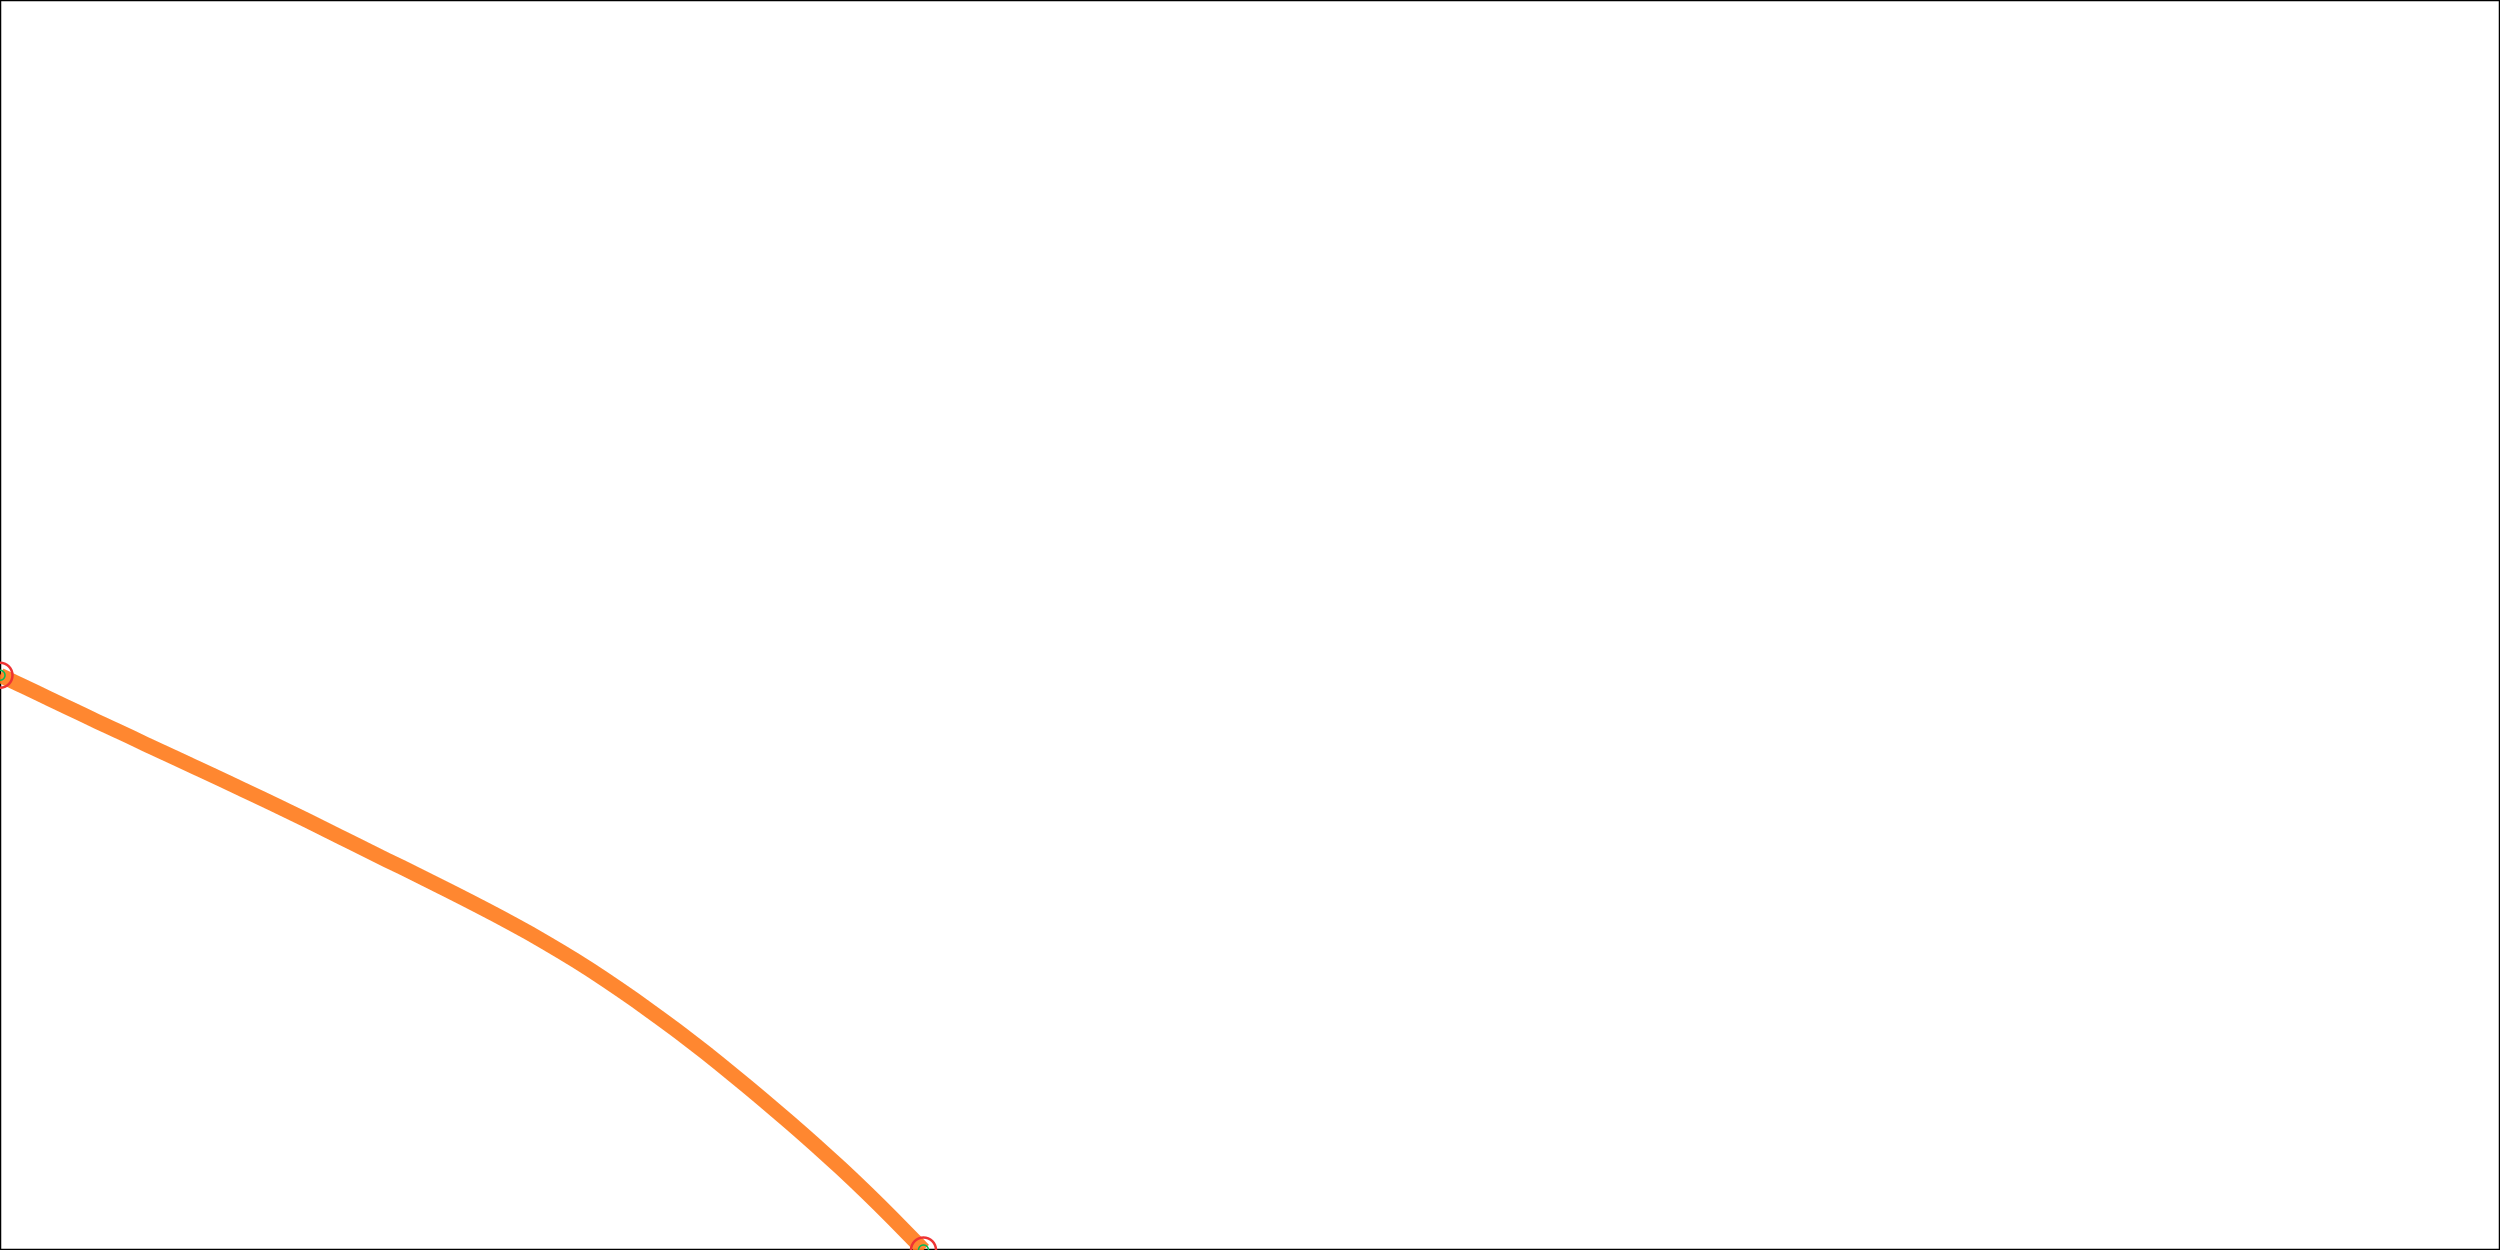
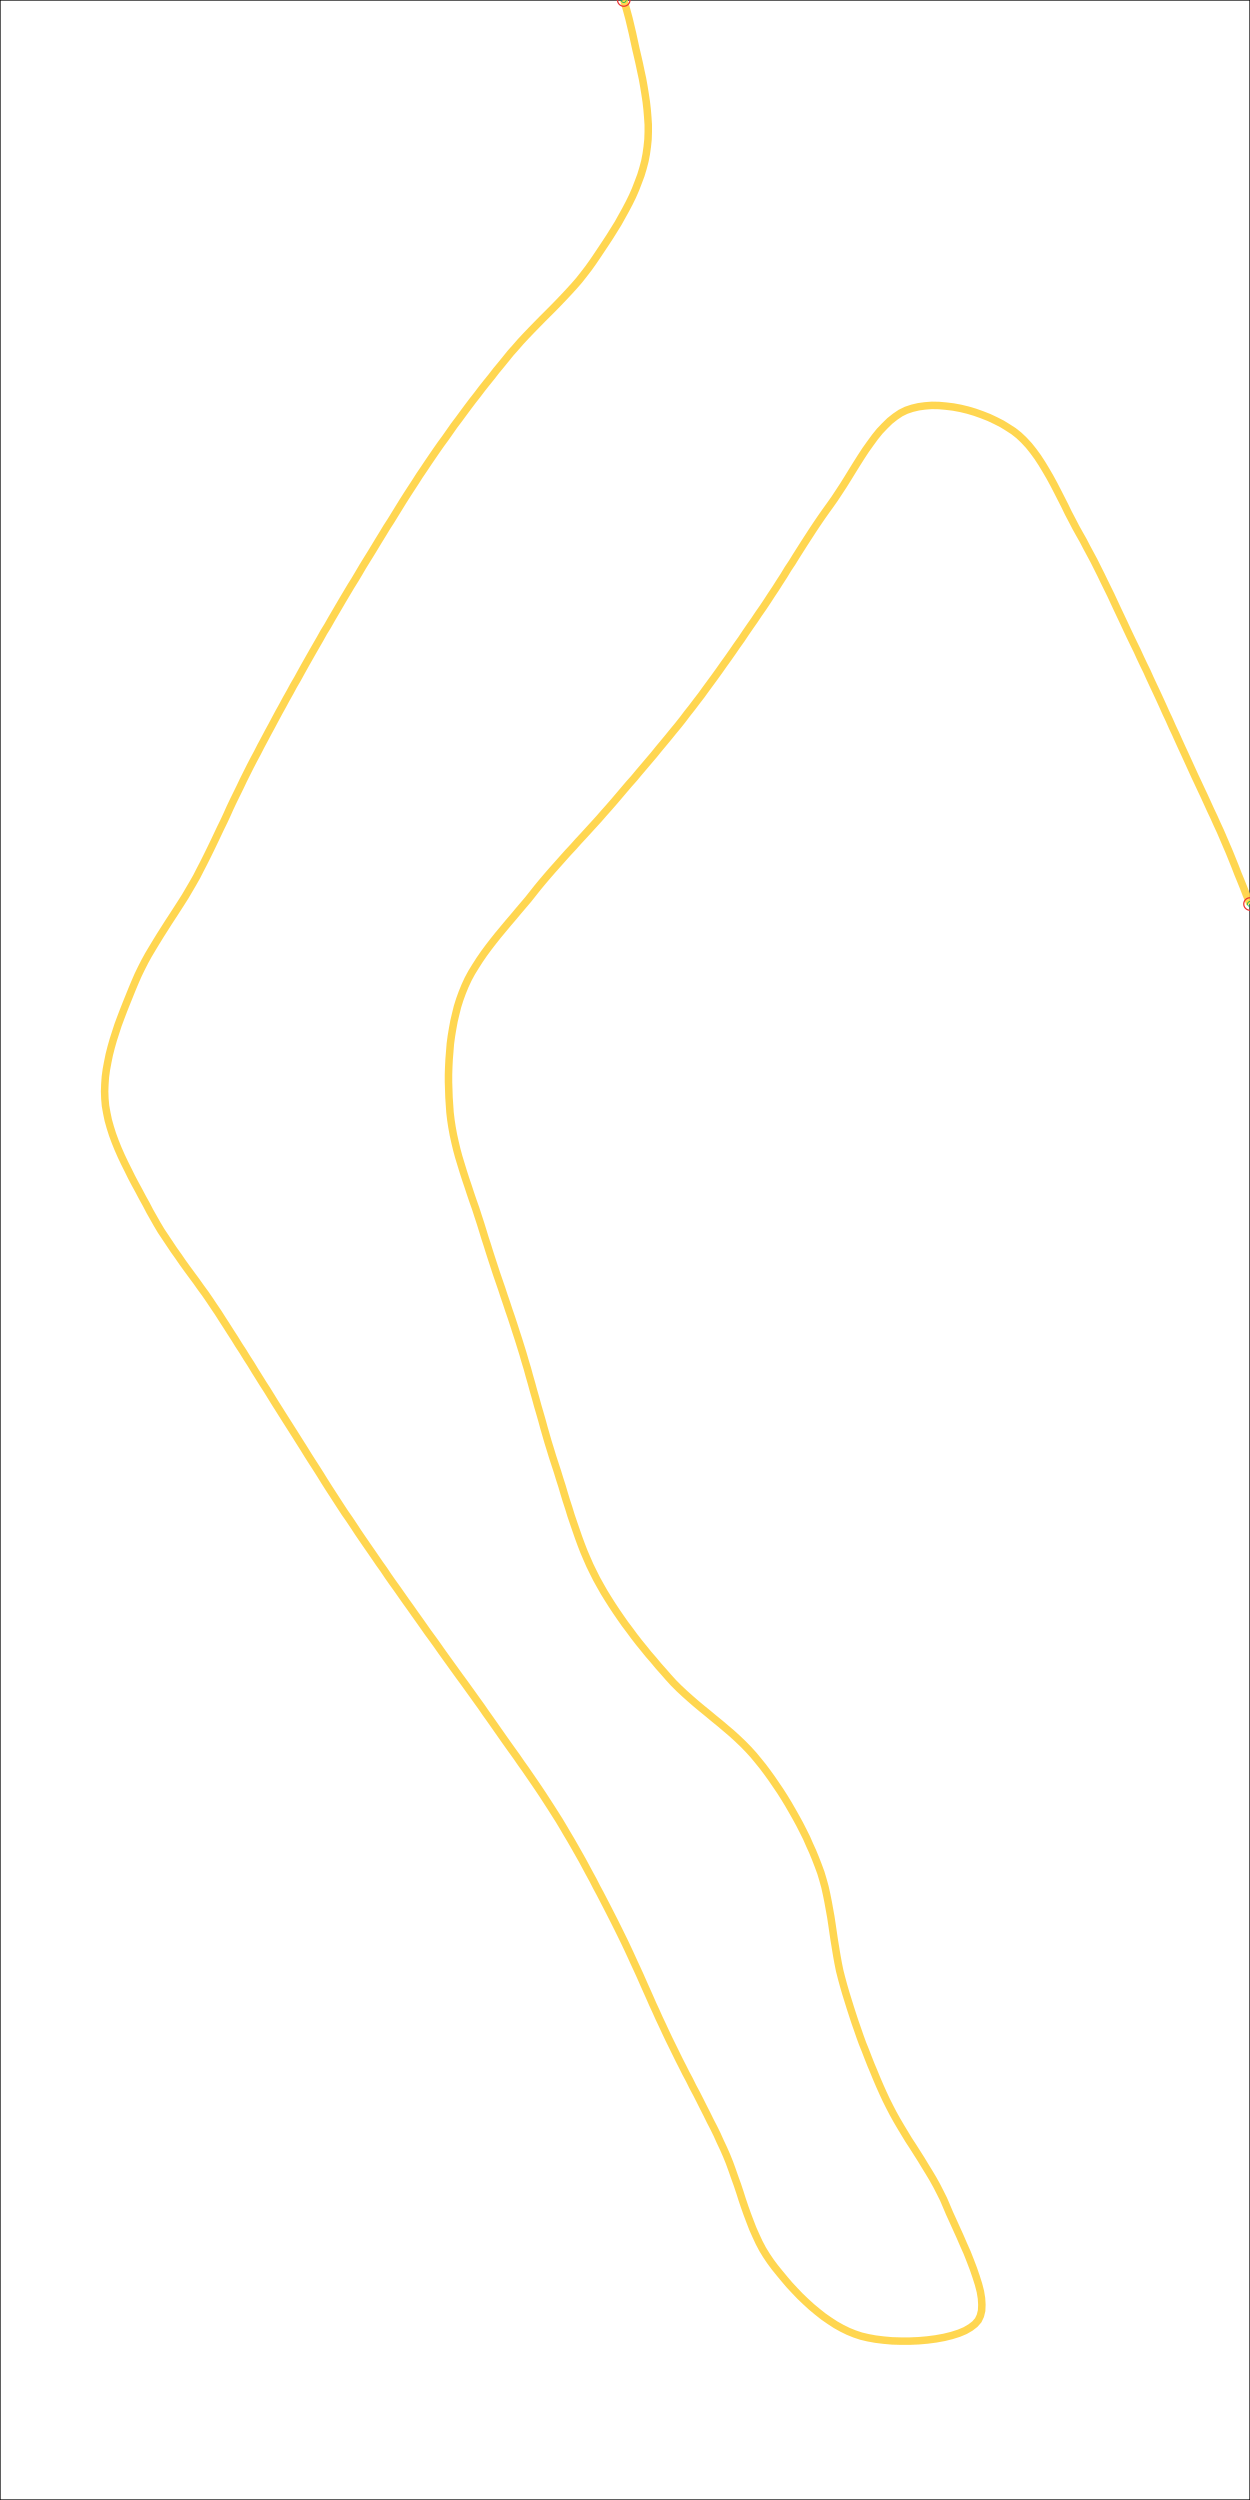
- <svg xmlns="http://www.w3.org/2000/svg" width="1000mm" height="500mm" viewBox="0 0 1000 500">
+ <svg xmlns="http://www.w3.org/2000/svg" width="1000mm" height="2000mm" viewBox="0 0 1000 2000">
  <g id="outline">
-     <rect x="0" y="0" width="1000" height="500" fill="none" stroke="#000" stroke-width="1" />
+     <rect x="0" y="0" width="1000" height="2000" fill="none" stroke="#000" stroke-width="1" />
  </g>
  <g id="channels">
-     <path d="M 0.0 270.1 L 0.2 270.2 L 6.7 273.3 L 13.1 276.3 L 19.5 279.4 L 26.0 282.5 L 32.4 285.5 L 32.4 285.5 L 38.8 288.6 L 45.3 291.6 L 51.8 294.6 L 58.2 297.7 L 64.7 300.7 L 71.2 303.7 L 77.6 306.7 L 84.1 309.7 L 90.5 312.7 L 97.0 315.8 L 103.4 318.8 L 109.9 321.9 L 116.3 325.0 L 122.7 328.1 L 129.1 331.3 L 135.5 334.5 L 135.5 334.5 L 141.8 337.6 L 148.2 340.8 L 154.6 344.0 L 161.1 347.1 L 167.5 350.3 L 173.9 353.5 L 180.3 356.7 L 186.6 359.9 L 193.0 363.2 L 199.3 366.5 L 205.6 369.9 L 211.8 373.3 L 218.0 376.9 L 224.1 380.5 L 230.2 384.2 L 236.2 388.0 L 236.2 388.0 L 242.1 391.9 L 248.0 395.9 L 253.8 399.9 L 259.6 404.1 L 265.4 408.3 L 271.1 412.5 L 276.7 416.8 L 282.4 421.2 L 288.0 425.7 L 293.5 430.2 L 299.0 434.7 L 304.5 439.3 L 309.9 443.9 L 315.3 448.5 L 320.7 453.2 L 326.0 457.9 L 326.0 457.9 L 331.3 462.7 L 336.6 467.5 L 341.8 472.4 L 346.9 477.3 L 352.0 482.3 L 357.0 487.3 L 362.0 492.4 L 367.0 497.5 L 369.4 500.0" fill="none" stroke="#ff7a1a" stroke-width="6.0" stroke-opacity="0.9" />
+     <path d="M 1000.0 723.2 L 999.4 721.6 L 997.1 715.9 L 994.9 710.2 L 992.6 704.5 L 990.3 698.9 L 988.1 693.2 L 988.1 693.2 L 985.8 687.5 L 983.5 681.8 L 981.1 676.2 L 978.7 670.6 L 976.3 665.0 L 973.7 659.4 L 971.2 653.8 L 968.6 648.3 L 966.0 642.6 L 963.5 637.1 L 960.9 631.6 L 958.3 626.0 L 955.7 620.5 L 953.2 615.0 L 950.6 609.3 L 948.1 603.8 L 948.1 603.8 L 945.5 598.2 L 943.0 592.7 L 940.5 587.1 L 937.9 581.6 L 935.4 575.9 L 932.8 570.4 L 930.3 564.8 L 927.8 559.3 L 925.2 553.7 L 922.6 548.2 L 920.0 542.6 L 917.5 537.0 L 914.8 531.5 L 912.2 526.0 L 909.7 520.5 L 907.0 515.0 L 907.0 515.0 L 904.3 509.4 L 901.7 503.9 L 899.1 498.3 L 896.5 492.8 L 893.9 487.3 L 891.3 481.7 L 888.7 476.1 L 886.0 470.6 L 883.3 465.1 L 880.7 459.7 L 877.9 454.1 L 875.2 448.7 L 872.3 443.3 L 869.4 437.9 L 866.6 432.5 L 863.6 427.2 L 863.6 427.2 L 860.6 421.8 L 857.7 416.2 L 854.7 410.5 L 851.9 404.7 L 848.9 398.8 L 846.0 393.1 L 843.0 387.3 L 839.9 381.6 L 836.7 376.1 L 833.5 370.8 L 830.1 365.6 L 826.6 360.8 L 823.0 356.3 L 819.1 352.1 L 815.1 348.3 L 810.8 344.9 L 810.8 344.9 L 806.3 342.0 L 801.6 339.1 L 796.5 336.5 L 791.2 334.0 L 785.6 331.8 L 780.0 329.8 L 774.3 328.1 L 768.5 326.7 L 762.6 325.6 L 756.8 324.9 L 751.1 324.4 L 745.5 324.3 L 740.1 324.7 L 734.9 325.4 L 729.8 326.6 L 725.0 328.2 L 725.0 328.2 L 720.5 330.4 L 716.2 333.3 L 711.9 336.7 L 707.9 340.6 L 703.8 344.9 L 700.0 349.6 L 696.2 354.8 L 692.5 360.0 L 688.9 365.5 L 685.3 371.2 L 681.7 377.0 L 678.2 382.7 L 674.7 388.3 L 671.1 393.8 L 667.6 399.1 L 664.0 404.2 L 664.0 404.2 L 660.4 409.2 L 656.9 414.2 L 653.5 419.2 L 650.1 424.3 L 646.8 429.4 L 643.5 434.5 L 640.2 439.7 L 636.9 444.9 L 633.7 450.1 L 630.3 455.2 L 627.1 460.5 L 623.8 465.6 L 620.5 470.8 L 617.1 475.9 L 613.8 481.0 L 610.4 486.1 L 610.4 486.1 L 606.9 491.1 L 603.5 496.2 L 600.0 501.2 L 596.5 506.3 L 593.1 511.4 L 589.6 516.3 L 586.1 521.4 L 582.6 526.4 L 579.0 531.4 L 575.5 536.4 L 571.9 541.4 L 568.3 546.3 L 564.7 551.2 L 561.1 556.2 L 557.4 561.0 L 553.7 565.9 L 553.7 565.9 L 549.9 570.7 L 546.2 575.6 L 542.4 580.4 L 538.5 585.1 L 534.7 589.8 L 530.8 594.5 L 526.8 599.3 L 523.0 604.0 L 519.0 608.7 L 515.1 613.3 L 511.1 618.0 L 507.2 622.7 L 503.1 627.3 L 499.1 632.0 L 495.2 636.6 L 491.2 641.3 L 491.2 641.3 L 487.2 645.9 L 483.1 650.5 L 479.1 655.1 L 475.0 659.6 L 470.8 664.2 L 466.7 668.7 L 462.5 673.2 L 458.5 677.7 L 454.3 682.2 L 450.2 686.8 L 446.2 691.3 L 442.1 695.9 L 438.1 700.5 L 434.1 705.2 L 430.2 709.9 L 426.4 714.7 L 426.4 714.7 L 422.6 719.5 L 418.6 724.2 L 414.6 728.9 L 410.6 733.7 L 406.5 738.5 L 402.5 743.3 L 398.5 748.1 L 394.6 753.0 L 390.9 757.8 L 387.2 762.8 L 383.7 767.9 L 380.5 772.9 L 377.3 778.1 L 374.5 783.3 L 372.0 788.7 L 369.8 794.1 L 369.8 794.1 L 367.8 799.6 L 366.0 805.3 L 364.6 811.0 L 363.2 816.9 L 362.1 822.9 L 361.1 828.9 L 360.3 834.9 L 359.8 841.1 L 359.3 847.3 L 359.0 853.4 L 358.8 859.6 L 358.8 865.7 L 359.0 871.8 L 359.2 878.0 L 359.6 884.0 L 360.0 889.9 L 360.0 889.9 L 360.7 895.9 L 361.6 901.8 L 362.7 907.8 L 364.0 913.7 L 365.4 919.6 L 367.0 925.5 L 368.8 931.4 L 370.6 937.3 L 372.5 943.2 L 374.5 949.1 L 376.4 954.9 L 378.4 960.8 L 380.5 966.7 L 382.4 972.6 L 384.3 978.4 L 386.1 984.2 L 386.1 984.2 L 387.9 990.1 L 389.8 995.9 L 391.6 1001.7 L 393.5 1007.6 L 395.4 1013.4 L 397.3 1019.2 L 399.3 1025.0 L 401.3 1030.8 L 403.2 1036.6 L 405.2 1042.4 L 407.1 1048.2 L 409.1 1054.0 L 411.0 1059.8 L 412.9 1065.7 L 414.8 1071.5 L 416.6 1077.3 L 416.6 1077.3 L 418.4 1083.1 L 420.1 1089.0 L 421.9 1094.9 L 423.5 1100.8 L 425.2 1106.7 L 426.8 1112.6 L 428.5 1118.5 L 430.1 1124.4 L 431.8 1130.2 L 433.5 1136.1 L 435.1 1142.0 L 436.8 1147.9 L 438.5 1153.8 L 440.3 1159.6 L 442.1 1165.5 L 444.0 1171.3 L 444.0 1171.3 L 445.9 1177.1 L 447.7 1183.0 L 449.6 1188.9 L 451.3 1194.7 L 453.1 1200.6 L 455.0 1206.4 L 456.8 1212.3 L 458.8 1218.2 L 460.8 1224.0 L 462.8 1229.8 L 464.9 1235.5 L 467.1 1241.2 L 469.5 1246.8 L 471.9 1252.3 L 474.6 1257.8 L 477.3 1263.2 L 477.3 1263.2 L 480.2 1268.4 L 483.2 1273.7 L 486.4 1278.9 L 489.7 1284.1 L 493.0 1289.1 L 496.5 1294.2 L 500.0 1299.2 L 503.7 1304.1 L 507.3 1309.0 L 511.1 1313.9 L 515.0 1318.7 L 518.8 1323.4 L 522.8 1328.0 L 526.7 1332.7 L 530.8 1337.3 L 534.8 1341.9 L 534.8 1341.9 L 538.9 1346.4 L 543.2 1350.7 L 547.7 1354.9 L 552.3 1359.0 L 556.9 1363.0 L 561.7 1367.0 L 566.5 1370.9 L 571.3 1374.9 L 576.1 1378.8 L 580.8 1382.8 L 585.4 1386.7 L 590.0 1390.9 L 594.4 1395.1 L 598.6 1399.4 L 602.7 1403.9 L 606.5 1408.5 L 606.5 1408.5 L 610.3 1413.2 L 613.9 1418.0 L 617.5 1423.0 L 620.9 1428.0 L 624.3 1433.0 L 627.6 1438.2 L 630.7 1443.3 L 633.8 1448.7 L 636.8 1454.0 L 639.7 1459.3 L 642.5 1464.8 L 645.2 1470.2 L 647.6 1475.7 L 650.1 1481.2 L 652.4 1486.8 L 654.6 1492.5 L 654.6 1492.5 L 656.7 1498.2 L 658.4 1503.9 L 660.0 1509.7 L 661.3 1515.6 L 662.5 1521.6 L 663.6 1527.7 L 664.7 1533.8 L 665.6 1539.8 L 666.5 1546.0 L 667.4 1552.1 L 668.4 1558.2 L 669.4 1564.3 L 670.5 1570.4 L 671.7 1576.4 L 673.2 1582.3 L 674.8 1588.2 L 674.8 1588.2 L 676.5 1594.1 L 678.3 1599.9 L 680.1 1605.7 L 682.0 1611.6 L 683.9 1617.4 L 685.9 1623.1 L 687.9 1628.9 L 690.0 1634.7 L 692.3 1640.4 L 694.5 1646.1 L 696.7 1651.7 L 699.1 1657.4 L 701.4 1663.0 L 703.8 1668.6 L 706.3 1674.2 L 708.9 1679.8 L 708.9 1679.8 L 711.6 1685.2 L 714.4 1690.6 L 717.4 1696.0 L 720.5 1701.3 L 723.7 1706.6 L 726.9 1711.9 L 730.3 1717.1 L 733.6 1722.3 L 736.9 1727.5 L 740.1 1732.8 L 743.3 1738.0 L 746.4 1743.2 L 749.4 1748.6 L 752.1 1753.9 L 754.8 1759.3 L 757.2 1764.9 L 757.2 1764.9 L 759.6 1770.6 L 762.3 1776.5 L 765.1 1782.7 L 768.0 1789.1 L 770.8 1795.6 L 773.7 1802.1 L 776.3 1808.7 L 778.7 1815.0 L 780.9 1821.4 L 782.8 1827.4 L 784.3 1833.2 L 785.2 1838.7 L 785.5 1843.8 L 785.3 1848.5 L 784.3 1852.6 L 782.6 1856.2 L 782.6 1856.2 L 779.9 1859.3 L 776.4 1862.0 L 772.1 1864.5 L 767.1 1866.6 L 761.4 1868.4 L 755.3 1869.9 L 748.7 1871.1 L 741.8 1872.0 L 734.9 1872.6 L 727.8 1872.9 L 720.6 1872.9 L 713.6 1872.7 L 706.9 1872.1 L 700.4 1871.3 L 694.4 1870.2 L 688.9 1868.9 L 688.9 1868.9 L 683.8 1867.2 L 678.6 1865.1 L 673.5 1862.6 L 668.5 1859.8 L 663.6 1856.6 L 658.7 1853.2 L 653.9 1849.4 L 649.2 1845.5 L 644.6 1841.3 L 640.1 1837.0 L 635.8 1832.5 L 631.6 1828.0 L 627.6 1823.3 L 623.7 1818.6 L 619.9 1813.9 L 616.4 1809.2 L 616.4 1809.2 L 613.1 1804.3 L 610.1 1799.4 L 607.3 1794.1 L 604.8 1788.7 L 602.3 1783.1 L 600.1 1777.4 L 597.9 1771.6 L 595.8 1765.7 L 593.8 1759.8 L 591.9 1753.8 L 589.9 1747.8 L 587.8 1742.0 L 585.7 1736.0 L 583.6 1730.2 L 581.3 1724.5 L 578.8 1718.8 L 578.8 1718.8 L 576.2 1713.3 L 573.7 1707.7 L 571.0 1702.2 L 568.2 1696.8 L 565.5 1691.3 L 562.7 1685.8 L 560.0 1680.4 L 557.2 1674.9 L 554.3 1669.5 L 551.6 1664.0 L 548.7 1658.6 L 546.0 1653.2 L 543.2 1647.7 L 540.5 1642.2 L 537.8 1636.7 L 535.1 1631.2 L 535.1 1631.2 L 532.5 1625.7 L 529.9 1620.1 L 527.3 1614.6 L 524.8 1609.0 L 522.2 1603.4 L 519.8 1597.9 L 517.3 1592.3 L 514.8 1586.7 L 512.3 1581.0 L 509.8 1575.5 L 507.2 1569.9 L 504.7 1564.4 L 502.1 1558.8 L 499.5 1553.3 L 496.8 1547.8 L 494.1 1542.3 L 494.1 1542.3 L 491.4 1536.9 L 488.6 1531.4 L 485.8 1525.9 L 483.0 1520.5 L 480.2 1515.1 L 477.3 1509.7 L 474.5 1504.2 L 471.6 1498.9 L 468.7 1493.5 L 465.8 1488.1 L 462.8 1482.8 L 459.8 1477.5 L 456.7 1472.1 L 453.6 1466.9 L 450.5 1461.6 L 447.4 1456.4 L 447.4 1456.4 L 444.1 1451.2 L 440.8 1446.0 L 437.5 1440.9 L 434.2 1435.8 L 430.8 1430.7 L 427.4 1425.7 L 423.9 1420.6 L 420.4 1415.5 L 416.9 1410.6 L 413.4 1405.5 L 409.8 1400.5 L 406.3 1395.6 L 402.7 1390.5 L 399.2 1385.5 L 395.7 1380.5 L 392.2 1375.5 L 392.2 1375.5 L 388.7 1370.6 L 385.2 1365.5 L 381.6 1360.5 L 378.1 1355.6 L 374.5 1350.6 L 370.9 1345.6 L 367.3 1340.7 L 363.7 1335.7 L 360.1 1330.7 L 356.5 1325.7 L 353.0 1320.8 L 349.5 1315.8 L 345.9 1310.8 L 342.3 1305.9 L 338.8 1300.9 L 335.2 1295.8 L 335.2 1295.8 L 331.7 1290.9 L 328.2 1285.9 L 324.6 1280.9 L 321.1 1275.9 L 317.6 1270.9 L 314.0 1265.9 L 310.5 1260.9 L 307.1 1255.8 L 303.6 1250.9 L 300.1 1245.8 L 296.6 1240.7 L 293.2 1235.8 L 289.7 1230.7 L 286.3 1225.7 L 282.9 1220.5 L 279.5 1215.4 L 279.5 1215.4 L 276.0 1210.4 L 272.6 1205.2 L 269.3 1200.1 L 266.0 1195.0 L 262.7 1189.9 L 259.4 1184.7 L 256.2 1179.5 L 252.9 1174.3 L 249.6 1169.2 L 246.3 1164.0 L 243.1 1158.8 L 239.8 1153.6 L 236.6 1148.5 L 233.3 1143.3 L 230.0 1138.1 L 226.7 1132.9 L 226.7 1132.9 L 223.5 1127.8 L 220.2 1122.6 L 217.0 1117.4 L 213.8 1112.2 L 210.5 1107.1 L 207.2 1101.8 L 204.0 1096.7 L 200.8 1091.4 L 197.5 1086.3 L 194.3 1081.1 L 190.9 1075.9 L 187.7 1070.7 L 184.4 1065.6 L 181.1 1060.4 L 177.8 1055.3 L 174.5 1050.1 L 174.5 1050.1 L 171.1 1045.1 L 167.7 1040.0 L 164.2 1034.9 L 160.6 1030.0 L 157.0 1024.9 L 153.3 1019.9 L 149.7 1015.0 L 146.1 1010.0 L 142.6 1004.9 L 139.1 1000.0 L 135.7 994.9 L 132.3 989.8 L 128.9 984.7 L 125.8 979.5 L 122.8 974.2 L 119.8 968.9 L 119.8 968.9 L 117.0 963.5 L 114.0 958.1 L 111.1 952.6 L 108.1 947.1 L 105.2 941.6 L 102.4 935.9 L 99.6 930.3 L 96.9 924.6 L 94.4 918.9 L 92.1 913.2 L 90.0 907.5 L 88.2 901.8 L 86.6 896.1 L 85.4 890.3 L 84.4 884.6 L 83.9 878.9 L 83.9 878.9 L 83.7 873.1 L 83.9 867.3 L 84.3 861.5 L 85.1 855.6 L 86.2 849.7 L 87.4 843.8 L 88.9 837.9 L 90.6 831.9 L 92.5 826.0 L 94.4 820.1 L 96.6 814.2 L 98.8 808.4 L 101.1 802.6 L 103.4 796.9 L 105.7 791.2 L 108.0 785.7 L 108.0 785.7 L 110.4 780.2 L 113.0 774.8 L 115.8 769.3 L 118.7 764.0 L 121.8 758.8 L 125.0 753.5 L 128.2 748.3 L 131.5 743.1 L 134.8 737.9 L 138.2 732.7 L 141.5 727.6 L 144.9 722.3 L 148.2 717.1 L 151.3 711.8 L 154.4 706.5 L 157.4 701.2 L 157.4 701.2 L 160.2 695.7 L 163.0 690.3 L 165.7 684.9 L 168.4 679.4 L 171.1 673.8 L 173.7 668.3 L 176.3 662.8 L 179.0 657.3 L 181.6 651.7 L 184.1 646.1 L 186.7 640.6 L 189.4 635.1 L 192.1 629.6 L 194.7 624.1 L 197.5 618.5 L 200.2 613.1 L 200.2 613.1 L 203.0 607.7 L 205.9 602.3 L 208.7 596.8 L 211.6 591.4 L 214.4 586.1 L 217.4 580.6 L 220.2 575.3 L 223.1 569.9 L 226.1 564.5 L 229.0 559.1 L 232.0 553.8 L 234.9 548.4 L 238.0 543.1 L 240.9 537.8 L 243.9 532.4 L 246.9 527.1 L 246.9 527.1 L 249.9 521.8 L 253.0 516.4 L 256.0 511.2 L 259.0 505.8 L 262.2 500.6 L 265.2 495.3 L 268.3 490.0 L 271.4 484.7 L 274.5 479.4 L 277.6 474.2 L 280.7 469.0 L 284.0 463.7 L 287.1 458.5 L 290.2 453.2 L 293.4 448.0 L 296.7 442.7 L 296.7 442.7 L 299.8 437.6 L 303.0 432.3 L 306.2 427.1 L 309.4 421.8 L 312.7 416.7 L 315.9 411.5 L 319.1 406.3 L 322.3 401.1 L 325.6 395.9 L 328.9 390.8 L 332.3 385.6 L 335.6 380.4 L 339.0 375.4 L 342.4 370.3 L 345.8 365.3 L 349.3 360.2 L 349.3 360.2 L 352.8 355.2 L 356.4 350.3 L 359.9 345.3 L 363.4 340.3 L 367.1 335.4 L 370.7 330.5 L 374.4 325.5 L 378.1 320.6 L 381.8 315.9 L 385.5 311.0 L 389.3 306.2 L 393.2 301.4 L 396.9 296.6 L 400.8 291.9 L 404.7 287.1 L 408.5 282.4 L 408.5 282.4 L 412.6 277.8 L 416.6 273.2 L 420.8 268.7 L 425.1 264.2 L 429.4 259.8 L 433.7 255.4 L 438.1 251.0 L 442.4 246.7 L 446.7 242.3 L 451.0 237.8 L 455.2 233.3 L 459.3 228.8 L 463.3 224.2 L 467.0 219.5 L 470.7 214.7 L 474.2 209.8 L 474.2 209.8 L 477.6 204.8 L 481.0 199.7 L 484.4 194.6 L 487.8 189.4 L 491.1 184.1 L 494.4 178.8 L 497.4 173.4 L 500.4 168.0 L 503.3 162.5 L 506.0 157.0 L 508.4 151.5 L 510.6 145.8 L 512.7 140.2 L 514.4 134.6 L 515.9 128.9 L 517.0 123.2 L 517.0 123.2 L 517.8 117.4 L 518.4 111.6 L 518.6 105.6 L 518.6 99.7 L 518.2 93.7 L 517.7 87.6 L 517.0 81.4 L 516.1 75.4 L 515.1 69.2 L 514.0 63.0 L 512.7 57.0 L 511.4 50.8 L 510.0 44.7 L 508.6 38.7 L 507.3 32.7 L 506.0 26.7 L 506.0 26.7 L 504.6 20.8 L 503.2 14.9 L 501.6 9.0 L 500.0 3.2 L 499.0 0.0" fill="none" stroke="#ffd23d" stroke-width="6.0" stroke-opacity="0.9" />
  </g>
  <g id="clips">
-     <circle cx="0.0" cy="270.1" r="2" fill="none" stroke="#0b5" stroke-width="0.6" />
-     <circle cx="369.4" cy="500.0" r="2" fill="none" stroke="#0b5" stroke-width="0.6" />
+     <circle cx="1000.0" cy="723.2" r="2" fill="none" stroke="#0b5" stroke-width="0.6" />
+     <circle cx="499.0" cy="0.0" r="2" fill="none" stroke="#0b5" stroke-width="0.6" />
  </g>
  <g id="power">
-     <circle cx="369.4" cy="500.0" r="5" fill="none" stroke="#e33" stroke-width="1" />
-     <circle cx="0.0" cy="270.1" r="5" fill="none" stroke="#e33" stroke-width="1" />
+     <circle cx="499.0" cy="0.0" r="5" fill="none" stroke="#e33" stroke-width="1" />
+     <circle cx="1000.0" cy="723.2" r="5" fill="none" stroke="#e33" stroke-width="1" />
  </g>
  <g id="bridges" />
</svg>
